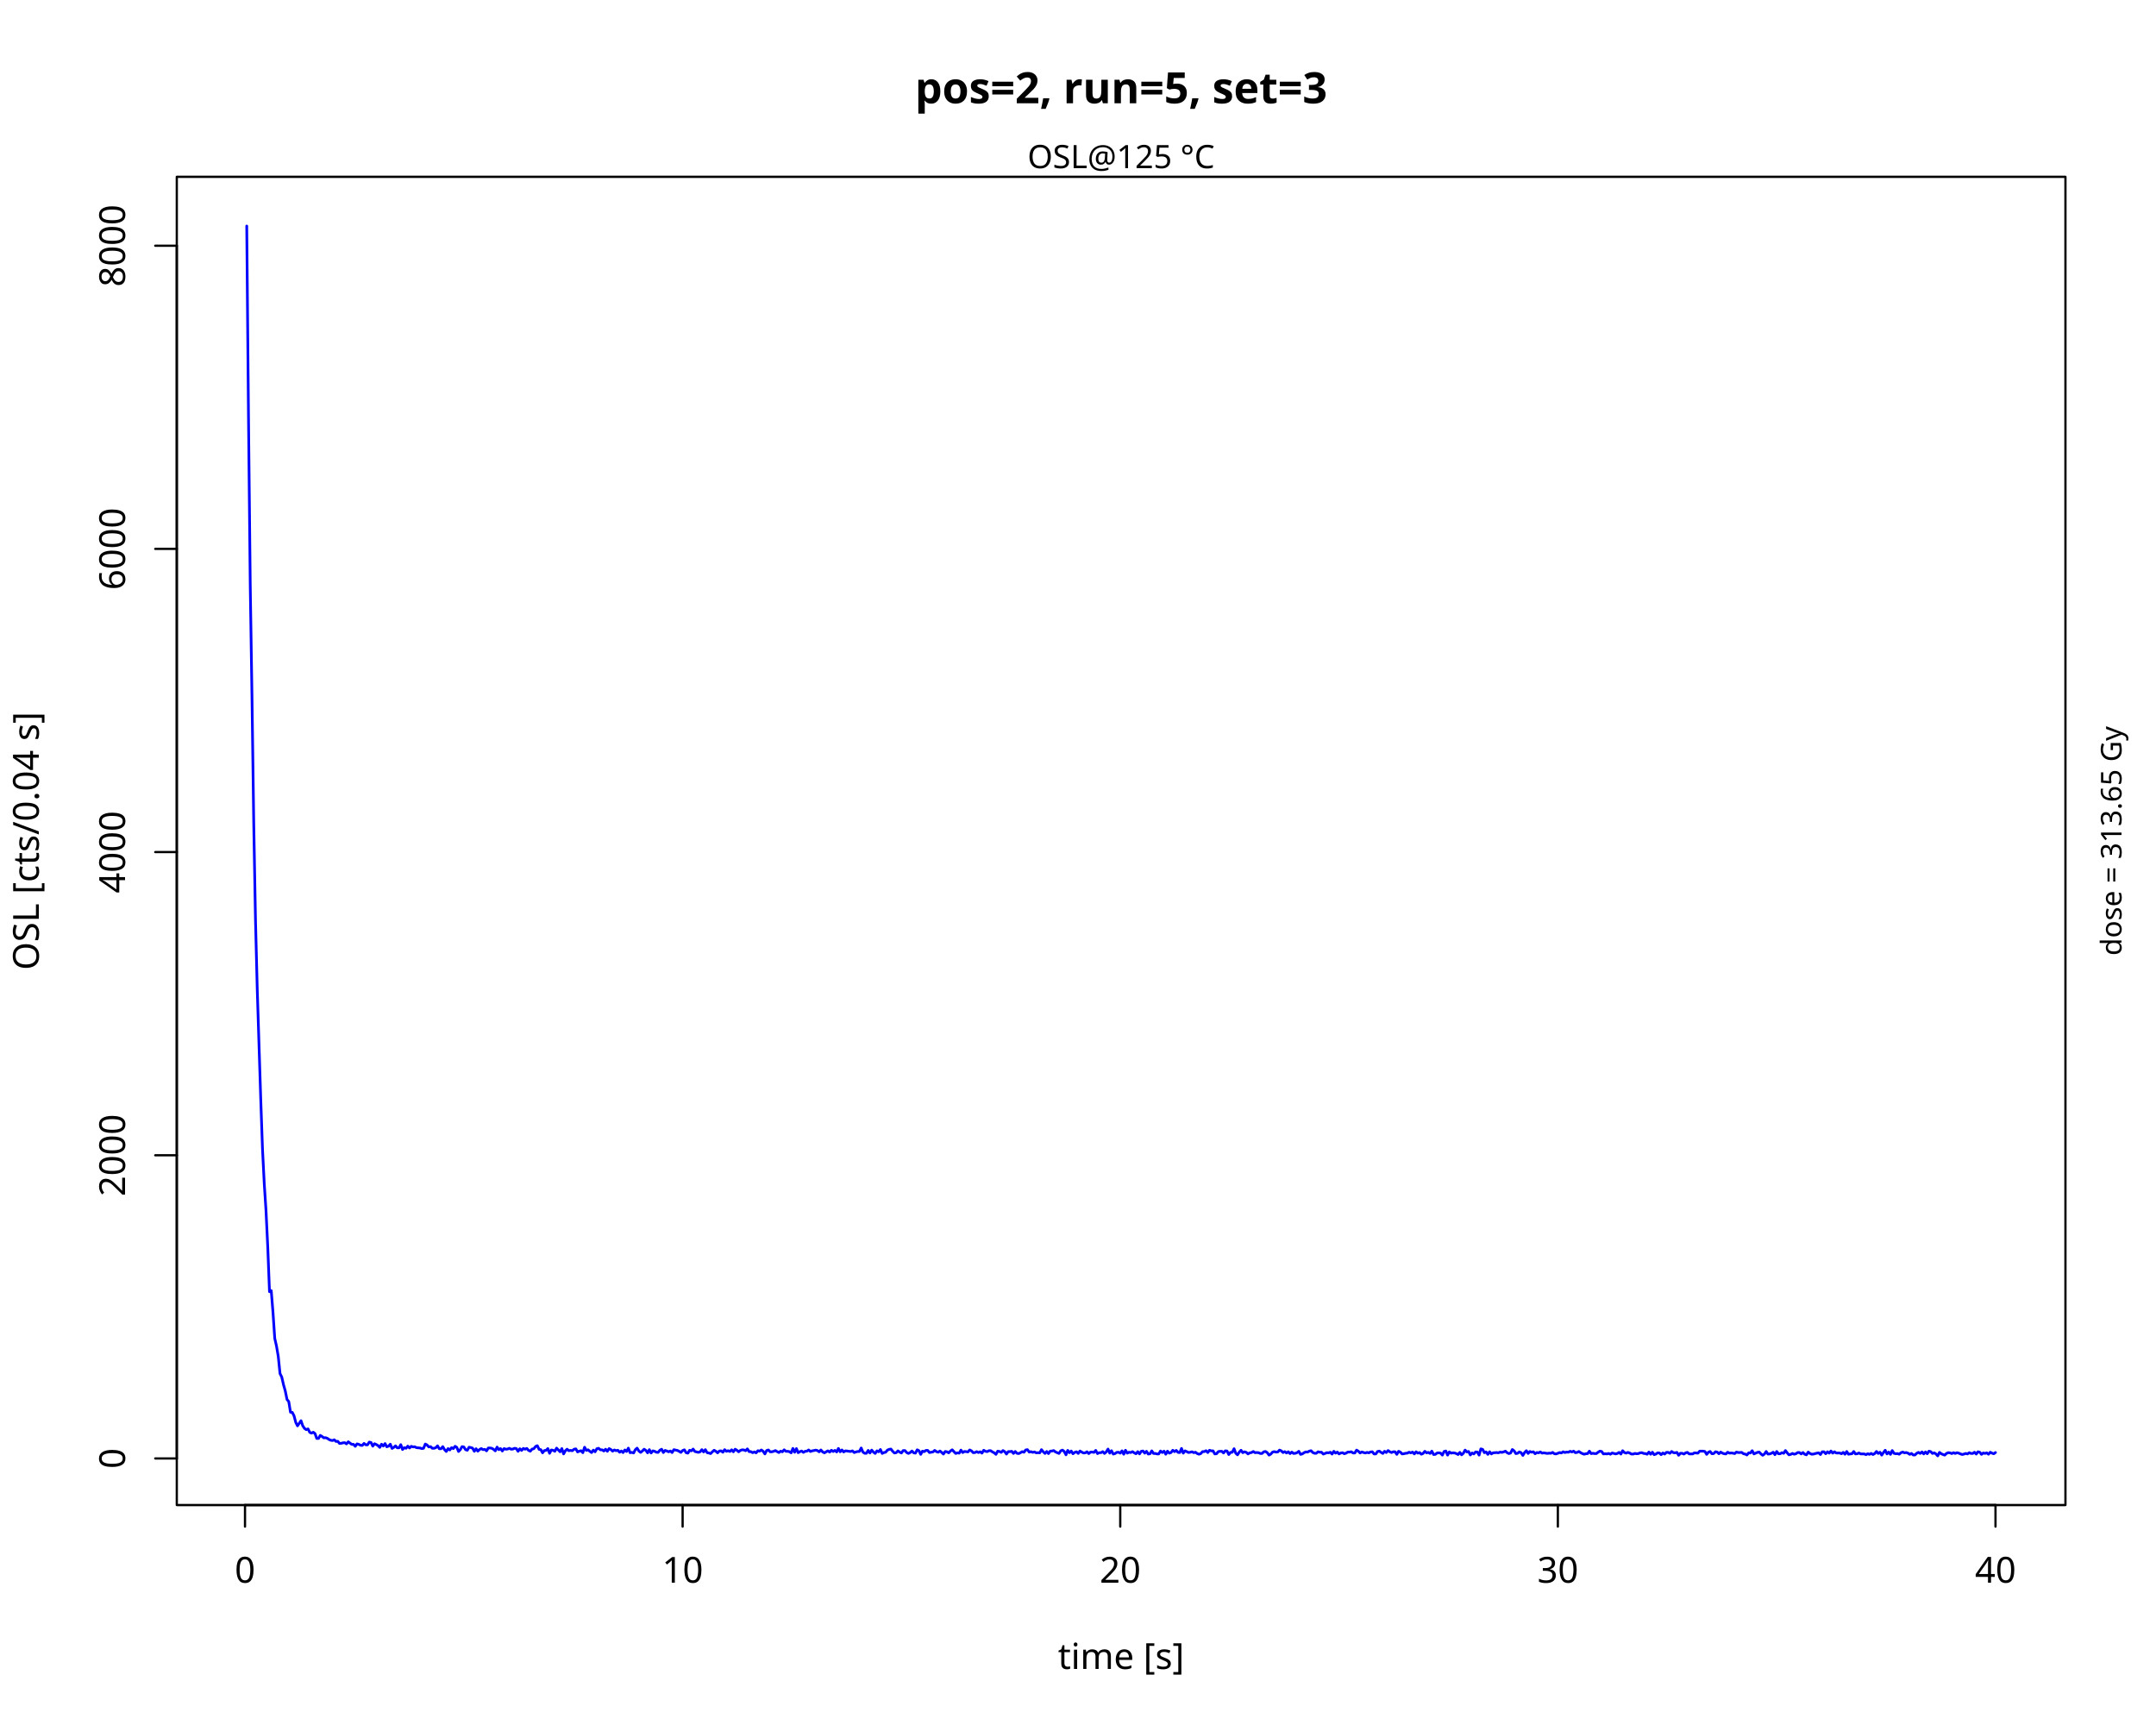
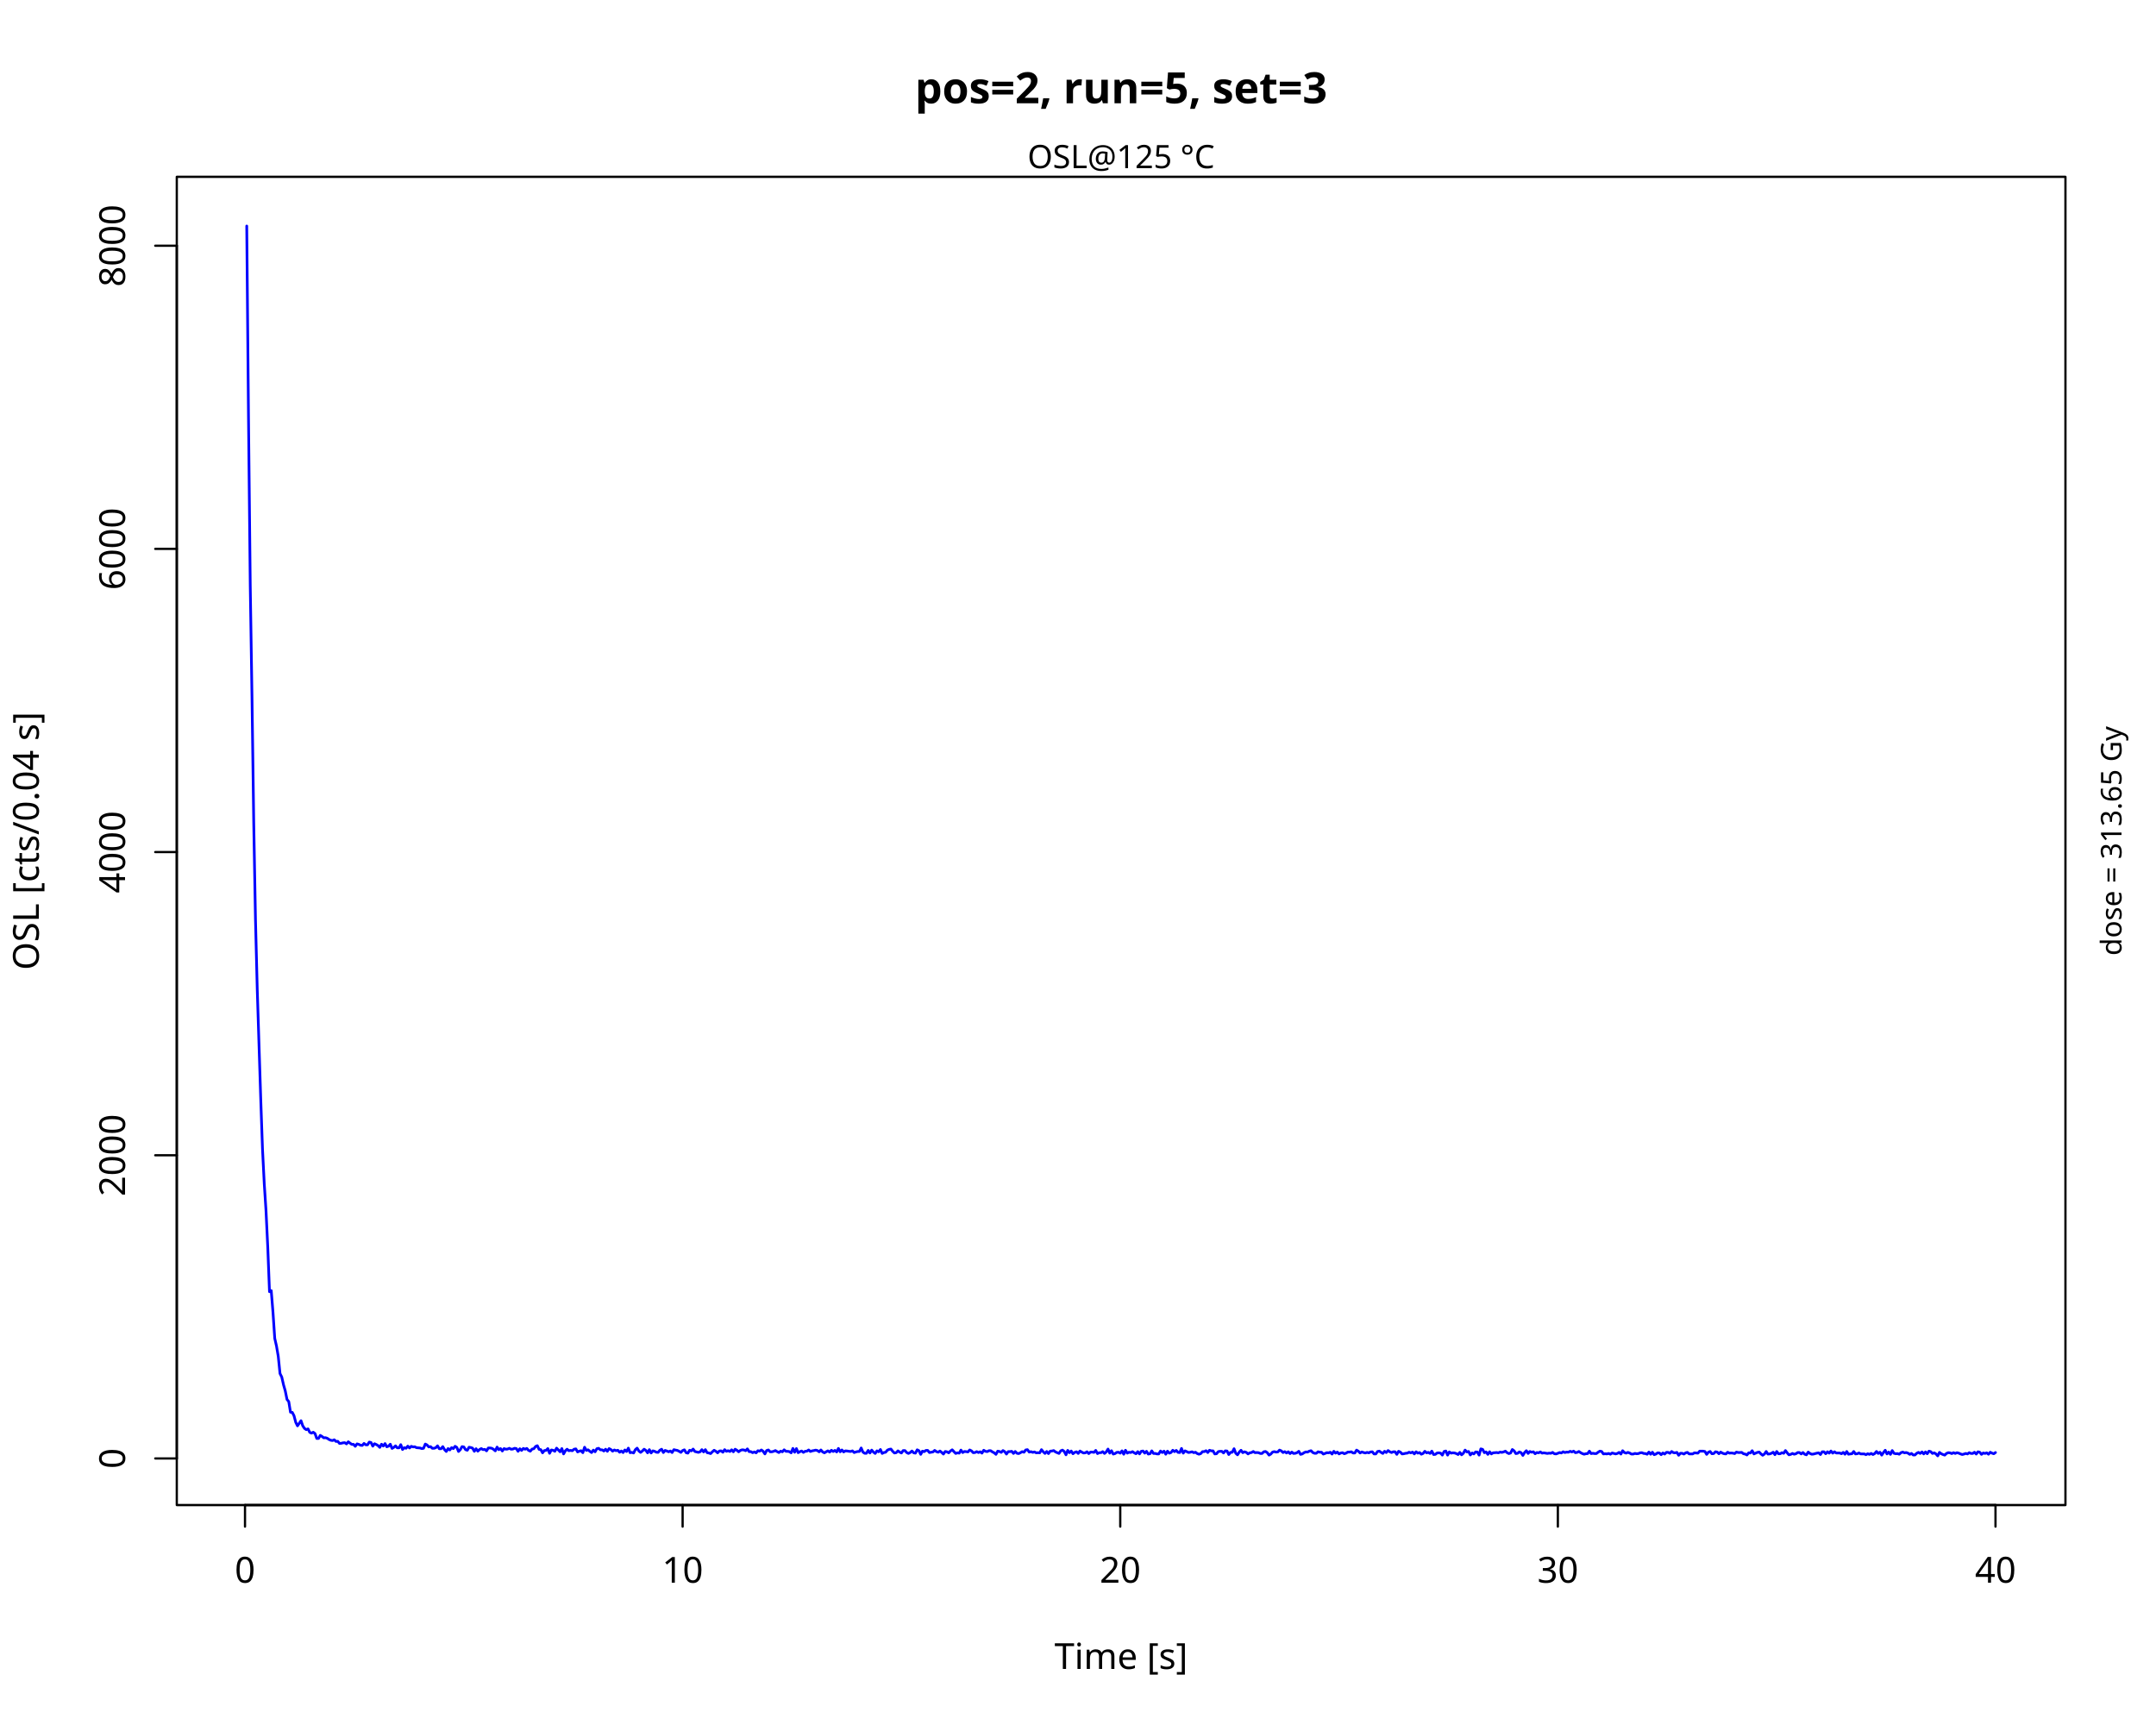
<svg xmlns="http://www.w3.org/2000/svg" class="svglite" data-engine-version="2.0" width="720.00pt" height="576.00pt" viewBox="0 0 720.00 576.00">
  <defs>
    <style type="text/css">
    .svglite line, .svglite polyline, .svglite polygon, .svglite path, .svglite rect, .svglite circle {
      fill: none;
      stroke: #000000;
      stroke-linecap: round;
      stroke-linejoin: round;
      stroke-miterlimit: 10.00;
    }
  </style>
  </defs>
  <rect width="100%" height="100%" style="stroke: none; fill: #FFFFFF;" />
  <defs>
    <clipPath id="cpMC4wMHw3MjAuMDB8MC4wMHw1NzYuMDA=">
      <rect x="0.00" y="0.00" width="720.00" height="576.00" />
    </clipPath>
  </defs>
  <g clip-path="url(#cpMC4wMHw3MjAuMDB8MC4wMHw1NzYuMDA=)">
</g>
  <defs>
    <clipPath id="cpNTkuMDR8Njg5Ljc2fDU5LjA0fDUwMi41Ng==">
      <rect x="59.04" y="59.04" width="630.72" height="443.52" />
    </clipPath>
  </defs>
  <g clip-path="url(#cpNTkuMDR8Njg5Ljc2fDU5LjA0fDUwMi41Ng==)">
    <polyline points="82.40,75.47 82.98,138.79 83.57,195.33 84.15,232.64 84.74,274.95 85.32,307.15 85.91,330.38 86.49,348.70 87.08,367.13 87.66,383.63 88.25,395.27 88.83,404.18 89.42,416.43 90.00,431.31 90.58,430.96 91.17,438.30 91.75,446.90 92.34,449.49 92.92,452.88 93.51,458.65 94.09,459.81 94.68,462.39 95.26,464.42 95.85,467.30 96.43,468.01 97.01,471.56 97.60,471.61 98.18,472.72 98.77,474.95 99.35,476.11 99.94,475.25 100.52,474.39 101.11,476.11 101.69,476.97 102.28,477.38 102.86,477.12 103.45,478.29 104.03,478.54 104.61,478.24 105.20,478.69 105.78,480.31 106.37,480.31 106.95,479.30 107.54,479.65 108.12,480.11 108.71,480.06 109.29,480.26 109.88,480.67 110.46,480.92 111.04,481.02 111.63,480.77 112.21,481.32 112.80,481.27 113.38,481.98 113.97,481.93 114.55,481.78 115.14,481.73 115.72,482.13 116.31,481.43 116.89,481.88 117.48,482.29 118.06,482.29 118.64,482.94 119.23,482.13 119.81,482.29 120.40,482.59 120.98,482.64 121.57,481.98 122.15,482.44 122.74,482.44 123.32,481.53 123.91,481.68 124.49,482.89 125.07,482.08 125.66,482.34 126.24,482.69 126.83,483.30 127.41,482.24 128.00,482.84 128.58,482.03 129.17,483.10 129.75,482.89 130.34,482.24 130.92,483.65 131.51,483.30 132.09,482.79 132.67,483.45 133.26,483.45 133.84,482.39 134.43,484.01 135.01,483.40 135.60,483.60 136.18,482.89 136.77,483.50 137.35,482.94 137.94,483.15 138.52,483.10 139.10,483.40 139.69,483.45 140.27,483.50 140.86,483.70 141.44,483.60 142.03,482.19 142.61,482.49 143.20,483.15 143.78,483.05 144.37,483.60 144.95,483.60 145.54,483.40 146.12,482.79 146.70,483.75 147.29,483.75 147.87,483.05 148.46,484.06 149.04,484.67 149.63,483.70 150.21,484.16 150.80,483.40 151.38,483.70 151.97,482.94 152.55,483.30 153.13,484.67 153.72,484.06 154.30,483.05 154.89,483.15 155.47,484.06 156.06,484.26 156.64,483.25 157.23,483.35 157.81,483.55 158.40,484.61 158.98,483.75 159.57,484.56 160.15,484.01 160.73,483.70 161.32,484.06 161.90,483.96 162.49,484.46 163.07,483.50 163.66,483.50 164.24,483.60 164.83,483.96 165.41,484.46 166.00,483.20 166.58,484.06 167.16,483.70 167.75,484.51 168.33,483.70 168.92,483.91 169.50,483.86 170.09,483.60 170.67,483.91 171.26,483.86 171.84,483.60 172.43,483.70 173.01,484.61 173.60,483.75 174.18,484.31 174.76,483.65 175.35,483.91 175.93,483.65 176.52,484.31 177.10,484.56 177.69,483.86 178.27,483.75 178.86,482.99 179.44,482.74 180.03,483.96 180.61,484.06 181.19,485.12 181.78,484.36 182.36,484.31 182.95,483.70 183.53,485.27 184.12,484.16 184.70,484.26 185.29,484.61 185.87,483.55 186.46,484.16 187.04,484.77 187.63,483.70 188.21,485.48 188.79,484.46 189.38,483.91 189.96,484.41 190.55,484.31 191.13,484.41 191.72,483.91 192.30,483.80 192.89,484.82 193.47,484.56 194.06,484.41 194.64,485.07 195.22,483.25 195.81,484.31 196.39,484.11 196.98,484.61 197.56,485.02 198.15,484.21 198.73,484.77 199.32,483.75 199.90,483.60 200.49,484.11 201.07,484.11 201.66,484.51 202.24,483.91 202.82,484.61 203.41,483.70 203.99,484.01 204.58,484.56 205.16,484.16 205.75,484.41 206.33,484.26 206.92,484.92 207.50,484.51 208.09,485.02 208.67,484.16 209.25,484.67 209.84,483.55 210.42,485.07 211.01,484.97 211.59,485.17 212.18,484.06 212.76,483.55 213.35,484.51 213.93,484.97 214.52,484.51 215.10,483.91 215.69,484.31 216.27,485.12 216.85,484.06 217.44,485.17 218.02,484.46 218.61,484.61 219.19,484.92 219.78,484.97 220.36,484.26 220.95,483.91 221.53,485.02 222.12,484.31 222.70,484.51 223.28,484.77 223.87,484.51 224.45,485.02 225.04,484.06 225.62,484.21 226.21,484.31 226.79,484.61 227.38,484.97 227.96,484.36 228.55,484.11 229.13,485.07 229.72,485.22 230.30,484.26 230.88,484.46 231.47,483.86 232.05,484.67 232.64,484.82 233.22,484.97 233.81,484.77 234.39,484.06 234.98,484.82 235.56,484.06 236.15,485.07 236.73,485.17 237.31,485.37 237.90,484.77 238.48,484.26 239.07,484.61 239.65,485.12 240.24,484.51 240.82,484.46 241.41,484.92 241.99,484.06 242.58,484.61 243.16,484.41 243.75,484.67 244.33,484.11 244.91,484.77 245.50,483.91 246.08,484.26 246.67,484.77 247.25,484.31 247.84,484.11 248.42,484.16 249.01,484.41 249.59,483.80 250.18,484.72 250.76,484.72 251.34,485.07 251.93,484.82 252.51,485.12 253.10,484.41 253.68,484.56 254.27,484.16 254.85,484.61 255.44,485.48 256.02,484.36 256.61,484.16 257.19,484.77 257.78,484.77 258.36,484.61 258.94,484.36 259.53,484.72 260.11,485.02 260.70,484.56 261.28,484.77 261.87,484.11 262.45,484.61 263.04,484.61 263.62,484.72 264.21,485.12 264.79,483.65 265.37,484.92 265.96,483.70 266.54,485.07 267.13,484.72 267.71,484.51 268.30,484.97 268.88,484.61 269.47,484.56 270.05,484.16 270.64,484.67 271.22,484.46 271.81,484.36 272.39,484.21 272.97,484.36 273.56,484.77 274.14,484.16 274.73,484.82 275.31,485.12 275.90,484.77 276.48,484.46 277.07,484.87 277.65,484.26 278.24,484.67 278.82,484.31 279.41,484.82 279.99,483.65 280.57,484.77 281.16,484.16 281.74,484.82 282.33,484.46 282.91,484.51 283.50,484.61 284.08,484.67 284.67,484.46 285.25,485.02 285.84,484.82 286.42,484.67 287.00,484.67 287.59,483.50 288.17,484.87 288.76,485.27 289.34,485.27 289.93,484.31 290.51,485.17 291.10,484.21 291.68,484.87 292.27,485.32 292.85,484.46 293.44,484.77 294.02,484.01 294.60,485.32 295.19,485.02 295.77,484.92 296.36,484.21 296.94,483.96 297.53,483.86 298.11,484.61 298.70,485.17 299.28,485.07 299.87,484.46 300.45,484.87 301.03,485.17 301.62,484.36 302.20,484.36 302.79,485.02 303.37,485.32 303.96,485.02 304.54,484.51 305.13,485.12 305.71,485.22 306.30,484.11 306.88,484.41 307.47,485.63 308.05,484.56 308.63,484.72 309.22,484.31 309.80,484.31 310.39,485.02 310.97,484.92 311.56,484.82 312.14,484.31 312.73,484.72 313.31,484.92 313.90,484.51 314.48,484.97 315.06,485.53 315.65,484.67 316.23,484.77 316.82,485.12 317.40,484.51 317.99,484.11 318.57,484.72 319.16,485.32 319.74,485.12 320.33,485.22 320.91,484.21 321.50,485.02 322.08,484.67 322.66,484.72 323.25,484.82 323.83,484.16 324.42,484.46 325.00,485.07 325.59,485.02 326.17,484.72 326.76,485.02 327.34,484.77 327.93,485.22 328.51,484.26 329.09,484.61 329.68,484.72 330.26,484.41 330.85,484.41 331.43,484.82 332.02,485.12 332.60,485.63 333.19,484.56 333.77,484.67 334.36,484.97 334.94,484.36 335.53,484.72 336.11,485.53 336.69,484.72 337.28,484.72 337.86,484.61 338.45,485.32 339.03,484.67 339.62,485.27 340.20,485.37 340.79,485.07 341.37,484.72 341.96,484.92 342.54,484.16 343.12,484.06 343.71,484.87 344.29,484.72 344.88,484.97 345.46,484.82 346.05,485.12 346.63,485.07 347.22,485.12 347.80,484.06 348.39,484.77 348.97,485.32 349.56,484.67 350.14,485.37 350.72,484.56 351.31,484.51 351.89,484.36 352.48,484.82 353.06,485.07 353.65,485.32 354.23,484.46 354.82,484.21 355.40,484.67 355.99,485.78 356.57,484.31 357.15,485.07 357.74,484.51 358.32,485.42 358.91,484.97 359.49,484.77 360.08,485.32 360.66,484.51 361.25,484.87 361.83,485.17 362.42,485.12 363.00,484.77 363.59,485.37 364.17,484.87 364.75,484.87 365.34,484.97 365.92,484.31 366.51,485.37 367.09,485.07 367.68,485.07 368.26,484.72 368.85,485.32 369.43,484.82 370.02,483.86 370.60,485.22 371.18,484.41 371.77,485.53 372.35,485.37 372.94,484.97 373.52,484.92 374.11,485.22 374.69,484.46 375.28,485.58 375.86,484.26 376.45,485.22 377.03,484.92 377.62,485.02 378.20,484.72 378.78,485.12 379.37,485.42 379.95,484.72 380.54,485.48 381.12,484.61 381.71,484.51 382.29,485.22 382.88,484.61 383.46,485.53 384.05,485.42 384.63,484.46 385.21,485.32 385.80,485.32 386.38,485.48 386.97,485.48 387.55,484.51 388.14,485.02 388.72,484.56 389.31,485.58 389.89,484.56 390.48,485.22 391.06,485.02 391.65,484.26 392.23,484.72 392.81,484.31 393.40,484.97 393.98,485.02 394.57,483.65 395.15,485.22 395.74,484.46 396.32,484.72 396.91,485.02 397.49,484.92 398.08,484.77 398.66,485.07 399.24,484.92 399.83,485.37 400.41,485.58 401.00,485.37 401.58,484.72 402.17,484.72 402.75,484.41 403.34,485.02 403.92,484.26 404.51,484.46 405.09,484.46 405.68,485.48 406.26,485.42 406.84,484.72 407.43,484.61 408.01,484.61 408.60,485.17 409.18,484.46 409.77,484.51 410.35,485.68 410.94,484.97 411.52,484.92 412.11,483.75 412.69,485.27 413.27,485.78 413.86,484.87 414.44,484.26 415.03,485.07 415.61,484.77 416.20,484.97 416.78,485.48 417.37,485.12 417.95,485.02 418.54,484.67 419.12,485.07 419.71,485.02 420.29,485.07 420.87,485.32 421.46,485.32 422.04,484.77 422.63,484.67 423.21,485.07 423.80,485.88 424.38,485.53 424.97,484.87 425.55,484.72 426.14,484.87 426.72,484.82 427.30,484.21 427.89,484.46 428.47,485.02 429.06,484.72 429.64,485.17 430.23,484.77 430.81,485.37 431.40,484.87 431.98,485.32 432.57,485.27 433.15,485.07 433.74,484.61 434.32,485.63 434.90,485.48 435.49,485.07 436.07,484.82 436.66,484.87 437.24,484.56 437.83,484.41 438.41,485.02 439.00,485.27 439.58,485.27 440.17,484.77 440.75,484.92 441.33,484.92 441.92,485.53 442.50,485.32 443.09,485.07 443.67,485.12 444.26,484.92 444.84,485.53 445.43,484.61 446.01,485.22 446.60,484.87 447.18,485.48 447.77,485.17 448.35,485.07 448.93,485.42 449.52,485.22 450.10,484.87 450.69,484.87 451.27,484.77 451.86,485.17 452.44,485.17 453.03,484.21 453.61,484.56 454.20,485.17 454.78,484.82 455.36,485.02 455.95,485.17 456.53,484.97 457.12,485.12 457.70,484.82 458.29,484.77 458.87,485.48 459.46,485.48 460.04,484.67 460.63,484.56 461.21,484.97 461.80,485.32 462.38,484.61 462.96,485.02 463.55,484.36 464.13,484.77 464.72,485.02 465.30,484.77 465.89,484.77 466.47,485.63 467.06,484.61 467.64,484.87 468.23,485.48 468.81,485.42 469.39,485.27 469.98,485.22 470.56,484.92 471.15,485.12 471.73,484.87 472.32,485.48 472.90,484.77 473.49,485.22 474.07,485.02 474.66,485.58 475.24,485.32 475.83,484.61 476.41,485.12 476.99,484.97 477.58,485.32 478.16,484.56 478.75,485.68 479.33,485.63 479.92,485.17 480.50,485.12 481.09,485.22 481.67,485.88 482.26,484.67 482.84,484.51 483.43,485.88 484.01,484.82 484.59,485.22 485.18,485.12 485.76,485.17 486.35,485.37 486.93,485.68 487.52,484.97 488.10,485.78 488.69,485.27 489.27,484.21 489.86,484.82 490.44,484.67 491.02,485.83 491.61,485.17 492.19,485.48 492.78,484.82 493.36,484.87 493.95,485.88 494.53,483.80 495.12,483.96 495.70,485.07 496.29,484.82 496.87,485.63 497.46,484.77 498.04,485.48 498.62,485.12 499.21,485.07 499.79,485.02 500.38,485.12 500.96,484.87 501.55,484.97 502.13,484.82 502.72,484.56 503.30,485.07 503.89,485.37 504.47,485.17 505.05,484.01 505.64,484.46 506.22,485.37 506.81,485.27 507.39,484.82 507.98,485.07 508.56,485.98 509.15,485.02 509.73,484.41 510.32,485.32 510.90,484.67 511.49,484.92 512.07,484.77 512.65,485.42 513.24,485.02 513.82,485.12 514.41,484.82 514.99,485.22 515.58,485.12 516.16,485.22 516.75,485.32 517.33,485.22 517.92,485.27 518.50,484.97 519.08,485.42 519.67,485.48 520.25,485.27 520.84,485.02 521.42,485.17 522.01,484.77 522.59,485.02 523.18,484.87 523.76,484.92 524.35,484.61 524.93,484.82 525.52,484.56 526.10,485.07 526.68,484.97 527.27,484.67 527.85,485.07 528.44,485.37 529.02,485.58 529.61,485.42 530.19,485.37 530.78,484.56 531.36,485.37 531.95,485.27 532.53,485.37 533.11,485.37 533.70,484.92 534.28,484.56 534.87,484.67 535.45,485.48 536.04,485.42 536.62,485.48 537.21,485.32 537.79,485.58 538.38,485.17 538.96,485.32 539.55,485.48 540.13,485.32 540.71,484.97 541.30,485.53 541.88,484.41 542.47,485.02 543.05,485.22 543.64,484.97 544.22,485.17 544.81,485.53 545.39,485.53 545.98,485.32 546.56,485.42 547.14,485.37 547.73,485.12 548.31,485.07 548.90,485.32 549.48,485.37 550.07,485.58 550.65,484.87 551.24,485.58 551.82,484.92 552.41,485.73 552.99,485.53 553.58,485.12 554.16,485.17 554.74,485.73 555.33,485.17 555.91,485.53 556.50,484.97 557.08,484.97 557.67,485.27 558.25,484.67 558.84,485.07 559.42,485.12 560.01,484.97 560.59,485.93 561.17,485.27 561.76,485.27 562.34,485.53 562.93,485.12 563.51,484.97 564.10,485.48 564.68,485.48 565.27,485.48 565.85,485.12 566.44,485.17 567.02,485.22 567.61,484.56 568.19,484.56 568.77,484.56 569.36,484.67 569.94,485.63 570.53,484.92 571.11,484.67 571.70,485.42 572.28,485.37 572.87,484.77 573.45,484.87 574.04,485.42 574.62,484.87 575.20,485.22 575.79,485.42 576.37,485.48 576.96,484.92 577.54,485.22 578.13,485.17 578.71,485.22 579.30,485.37 579.88,484.87 580.47,485.02 581.05,485.02 581.64,484.97 582.22,485.42 582.80,485.53 583.39,485.83 583.97,485.12 584.56,485.17 585.14,484.41 585.73,485.48 586.31,485.22 586.90,484.97 587.48,484.87 588.07,485.48 588.65,485.93 589.23,485.53 589.82,484.67 590.40,485.53 590.99,485.48 591.57,485.27 592.16,484.92 592.74,485.73 593.33,484.67 593.91,485.42 594.50,485.42 595.08,485.07 595.67,485.27 596.25,484.36 596.83,485.12 597.42,485.78 598.00,485.63 598.59,485.32 599.17,485.58 599.76,485.42 600.34,485.02 600.93,485.02 601.51,485.48 602.10,485.02 602.68,485.58 603.26,485.78 603.85,484.87 604.43,485.32 605.02,485.58 605.60,485.53 606.19,485.37 606.77,485.22 607.36,485.12 607.94,485.68 608.53,484.77 609.11,484.77 609.70,485.42 610.28,484.77 610.86,485.22 611.45,484.51 612.03,485.22 612.62,484.77 613.20,485.17 613.79,485.17 614.37,485.17 614.96,485.42 615.54,484.97 616.13,485.58 616.71,484.67 617.29,485.58 617.88,485.48 618.46,485.42 619.05,484.67 619.63,485.48 620.22,485.42 620.80,485.17 621.39,485.48 621.97,485.48 622.56,485.48 623.14,485.73 623.73,485.42 624.31,485.63 624.89,485.32 625.48,485.68 626.06,485.37 626.65,484.67 627.23,485.32 627.82,484.92 628.40,485.88 628.99,485.02 629.57,484.26 630.16,485.48 630.74,484.87 631.32,485.63 631.91,484.36 632.49,485.27 633.08,485.42 633.66,485.37 634.25,485.58 634.83,485.07 635.42,484.87 636.00,485.12 636.59,485.02 637.17,485.22 637.76,485.63 638.34,485.32 638.92,485.83 639.51,485.83 640.09,485.27 640.68,484.97 641.26,485.32 641.85,484.82 642.43,485.48 643.02,484.82 643.60,485.42 644.19,484.56 644.77,484.72 645.35,485.32 645.94,485.12 646.52,485.48 647.11,486.13 647.69,484.97 648.28,485.42 648.86,485.68 649.45,485.88 650.03,485.32 650.62,485.07 651.20,485.12 651.79,485.37 652.37,485.07 652.95,485.32 653.54,485.07 654.12,485.22 654.71,485.48 655.29,485.68 655.88,485.53 656.46,485.32 657.05,485.48 657.63,485.07 658.22,485.32 658.80,485.32 659.38,484.92 659.97,485.53 660.55,484.77 661.14,484.92 661.72,485.63 662.31,485.17 662.89,485.32 663.48,485.12 664.06,485.58 664.65,484.92 665.23,485.22 665.82,485.42 666.40,485.02 " style="stroke-width: 0.90; stroke: #0000FF;" />
  </g>
  <g clip-path="url(#cpMC4wMHw3MjAuMDB8MC4wMHw1NzYuMDA=)">
    <line x1="81.82" y1="502.56" x2="666.40" y2="502.56" style="stroke-width: 0.75;" />
    <line x1="81.82" y1="502.56" x2="81.82" y2="509.76" style="stroke-width: 0.75;" />
    <line x1="227.96" y1="502.56" x2="227.96" y2="509.76" style="stroke-width: 0.75;" />
    <line x1="374.11" y1="502.56" x2="374.11" y2="509.76" style="stroke-width: 0.75;" />
    <line x1="520.25" y1="502.56" x2="520.25" y2="509.76" style="stroke-width: 0.75;" />
    <line x1="666.40" y1="502.56" x2="666.40" y2="509.76" style="stroke-width: 0.75;" />
    <text x="81.82" y="528.48" text-anchor="middle" style="font-size: 12.00px; font-family: sans;" textLength="6.67px" lengthAdjust="spacingAndGlyphs">0</text>
    <text x="227.96" y="528.48" text-anchor="middle" style="font-size: 12.00px; font-family: sans;" textLength="13.35px" lengthAdjust="spacingAndGlyphs">10</text>
    <text x="374.11" y="528.48" text-anchor="middle" style="font-size: 12.00px; font-family: sans;" textLength="13.35px" lengthAdjust="spacingAndGlyphs">20</text>
    <text x="520.25" y="528.48" text-anchor="middle" style="font-size: 12.00px; font-family: sans;" textLength="13.35px" lengthAdjust="spacingAndGlyphs">30</text>
    <text x="666.40" y="528.48" text-anchor="middle" style="font-size: 12.00px; font-family: sans;" textLength="13.35px" lengthAdjust="spacingAndGlyphs">40</text>
    <line x1="59.04" y1="486.99" x2="59.04" y2="82.05" style="stroke-width: 0.75;" />
    <line x1="59.04" y1="486.99" x2="51.84" y2="486.99" style="stroke-width: 0.75;" />
    <line x1="59.04" y1="385.76" x2="51.84" y2="385.76" style="stroke-width: 0.75;" />
    <line x1="59.04" y1="284.52" x2="51.84" y2="284.52" style="stroke-width: 0.75;" />
    <line x1="59.04" y1="183.28" x2="51.84" y2="183.28" style="stroke-width: 0.75;" />
    <line x1="59.04" y1="82.05" x2="51.84" y2="82.05" style="stroke-width: 0.75;" />
    <text transform="translate(41.76,486.99) rotate(-90)" text-anchor="middle" style="font-size: 12.00px; font-family: sans;" textLength="6.67px" lengthAdjust="spacingAndGlyphs">0</text>
    <text transform="translate(41.76,385.76) rotate(-90)" text-anchor="middle" style="font-size: 12.00px; font-family: sans;" textLength="26.70px" lengthAdjust="spacingAndGlyphs">2000</text>
    <text transform="translate(41.76,284.52) rotate(-90)" text-anchor="middle" style="font-size: 12.00px; font-family: sans;" textLength="26.70px" lengthAdjust="spacingAndGlyphs">4000</text>
    <text transform="translate(41.76,183.28) rotate(-90)" text-anchor="middle" style="font-size: 12.00px; font-family: sans;" textLength="26.70px" lengthAdjust="spacingAndGlyphs">6000</text>
    <text transform="translate(41.76,82.05) rotate(-90)" text-anchor="middle" style="font-size: 12.00px; font-family: sans;" textLength="26.70px" lengthAdjust="spacingAndGlyphs">8000</text>
    <polygon points="59.04,502.56 689.76,502.56 689.76,59.04 59.04,59.04 " style="stroke-width: 0.75; fill: none;" />
    <text x="374.40" y="34.48" text-anchor="middle" style="font-size: 14.40px; font-weight: bold; font-family: sans;" textLength="128.53px" lengthAdjust="spacingAndGlyphs">pos=2, run=5, set=3</text>
-     <text x="374.40" y="557.28" text-anchor="middle" style="font-size: 12.00px; font-family: sans;" textLength="38.68px" lengthAdjust="spacingAndGlyphs">time [s]</text>
+     <text x="374.40" y="557.28" text-anchor="middle" style="font-size: 12.00px; font-family: sans;" textLength="42.67px" lengthAdjust="spacingAndGlyphs">Time [s]</text>
    <text transform="translate(12.96,280.80) rotate(-90)" text-anchor="middle" style="font-size: 12.00px; font-family: sans;" textLength="85.39px" lengthAdjust="spacingAndGlyphs">OSL [cts/0.04 s]</text>
    <text x="374.40" y="56.16" text-anchor="middle" style="font-size: 10.80px; font-family: sans;" textLength="65.73px" lengthAdjust="spacingAndGlyphs">OSL@125 °C</text>
    <text transform="translate(708.48,280.80) rotate(-90)" text-anchor="middle" style="font-size: 9.60px; font-family: sans;" textLength="76.07px" lengthAdjust="spacingAndGlyphs">dose = 313.65 Gy</text>
  </g>
</svg>
